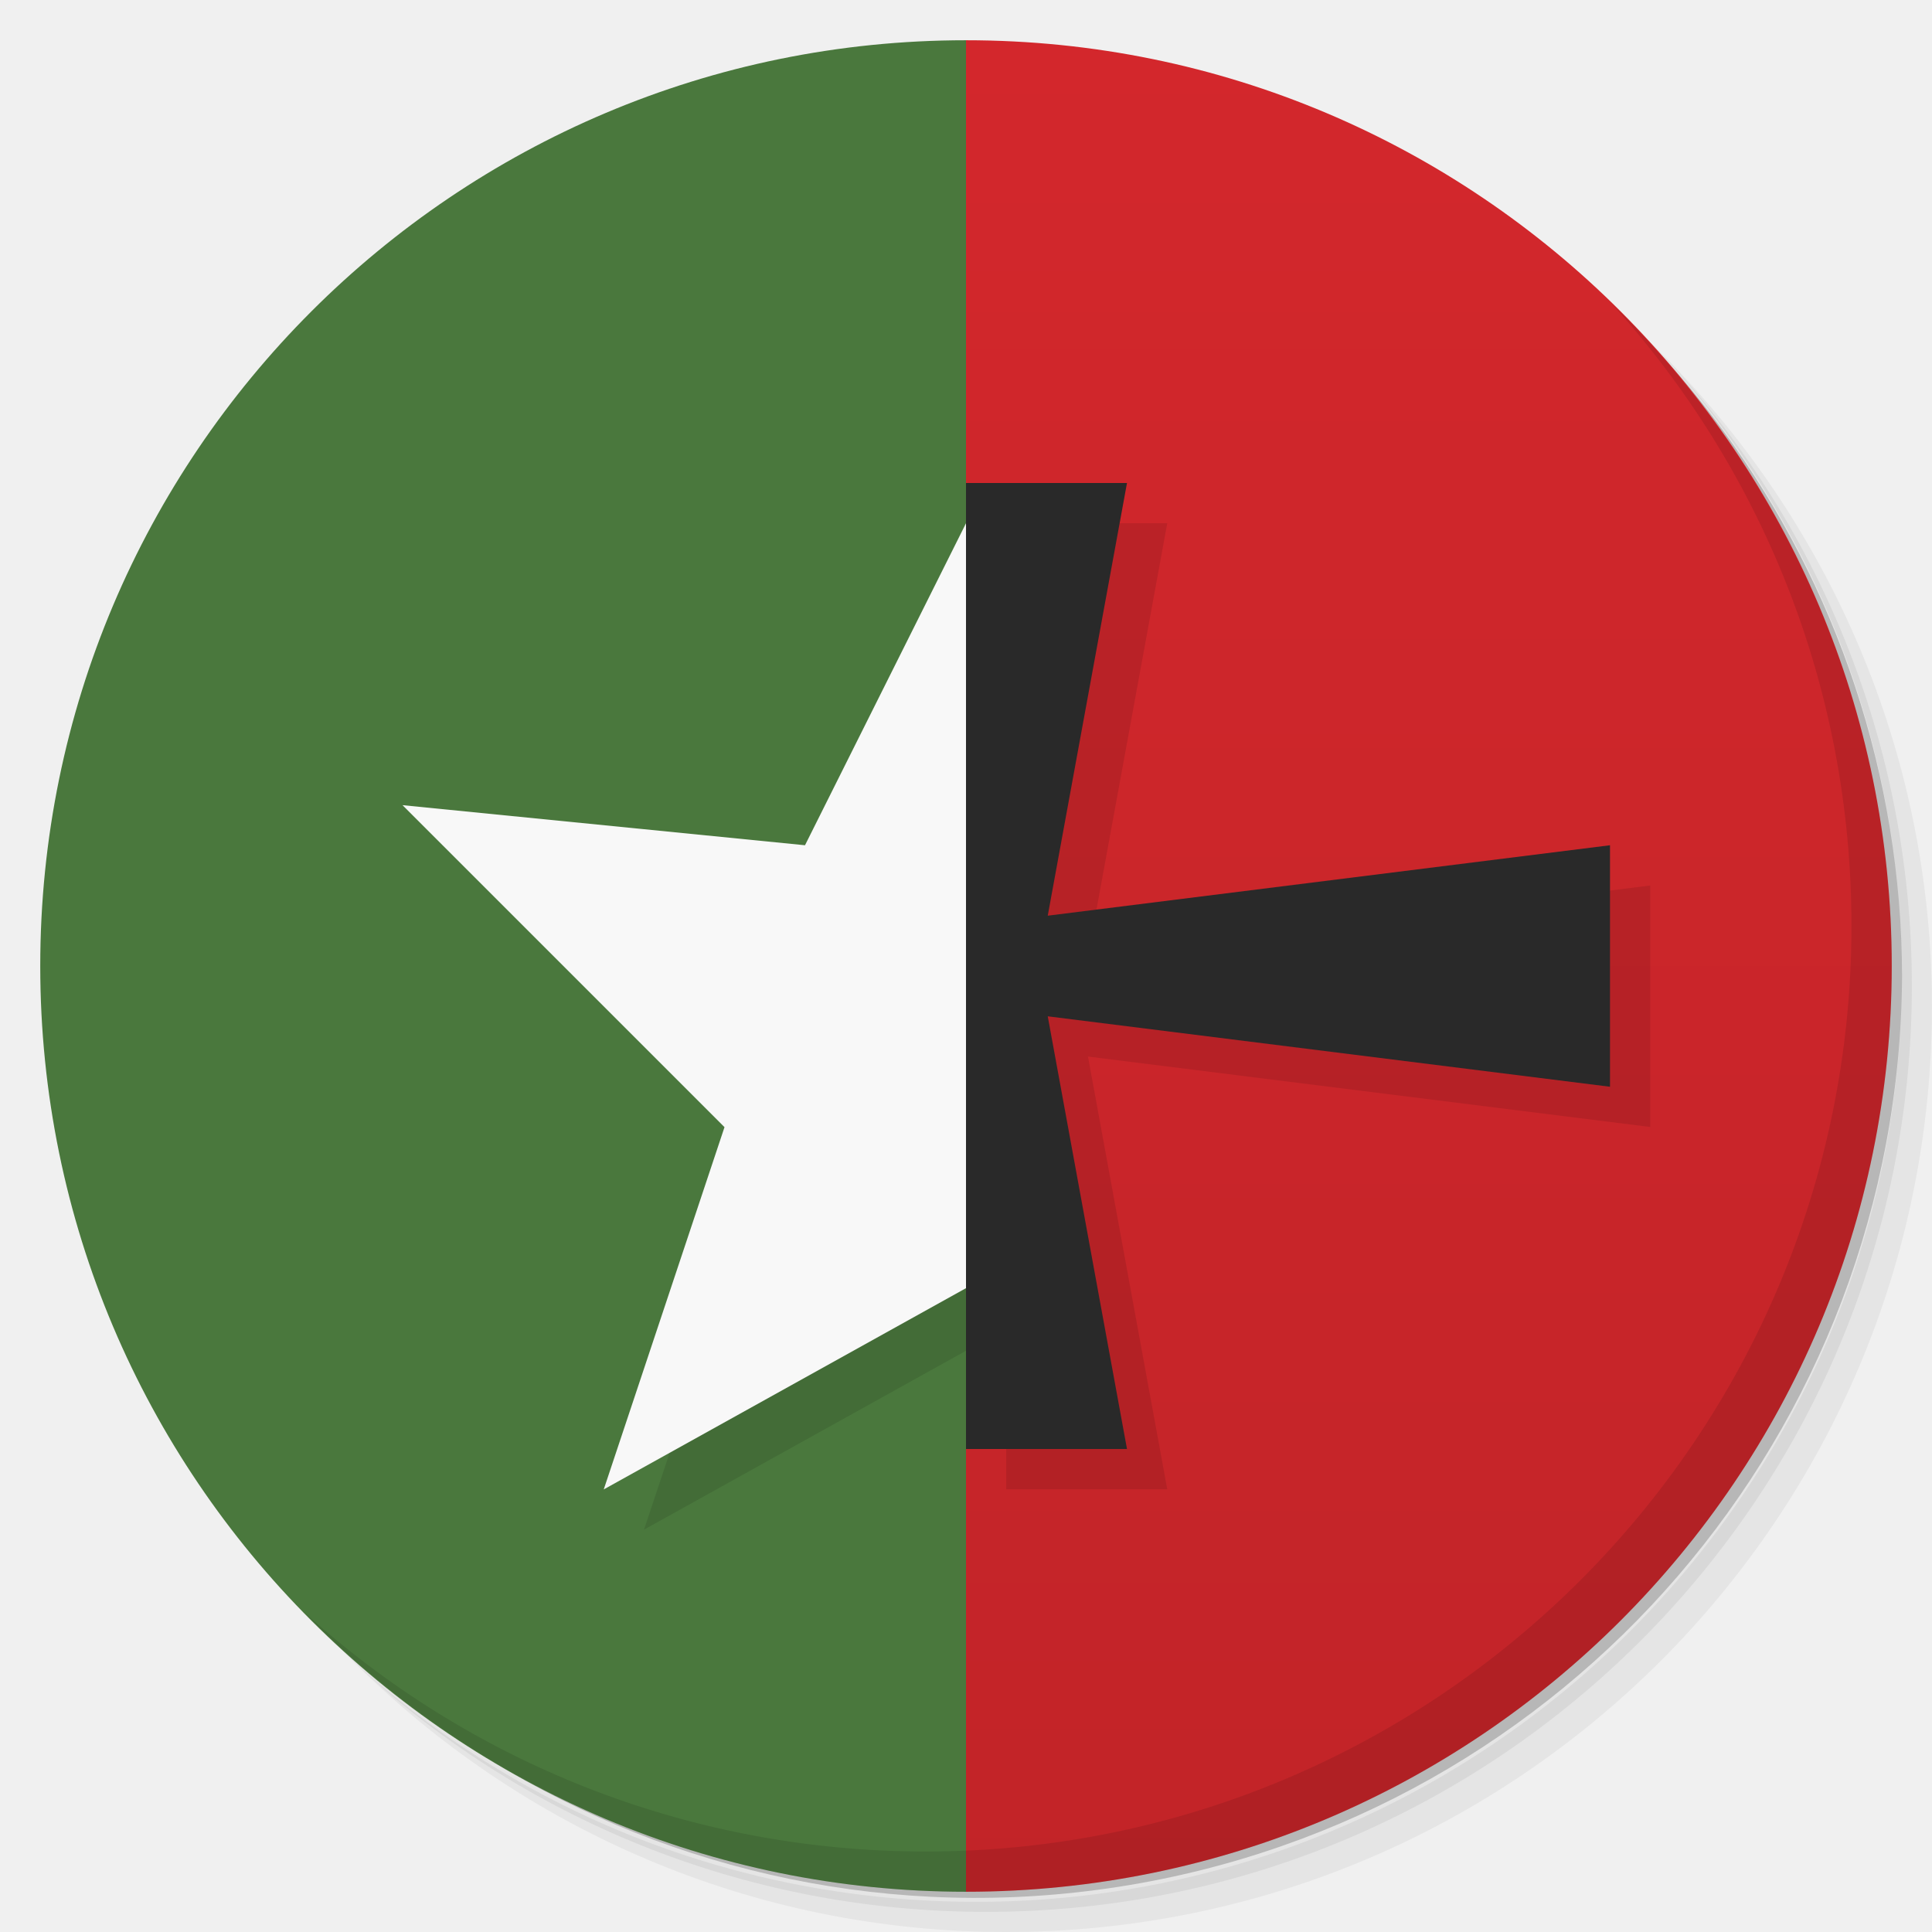
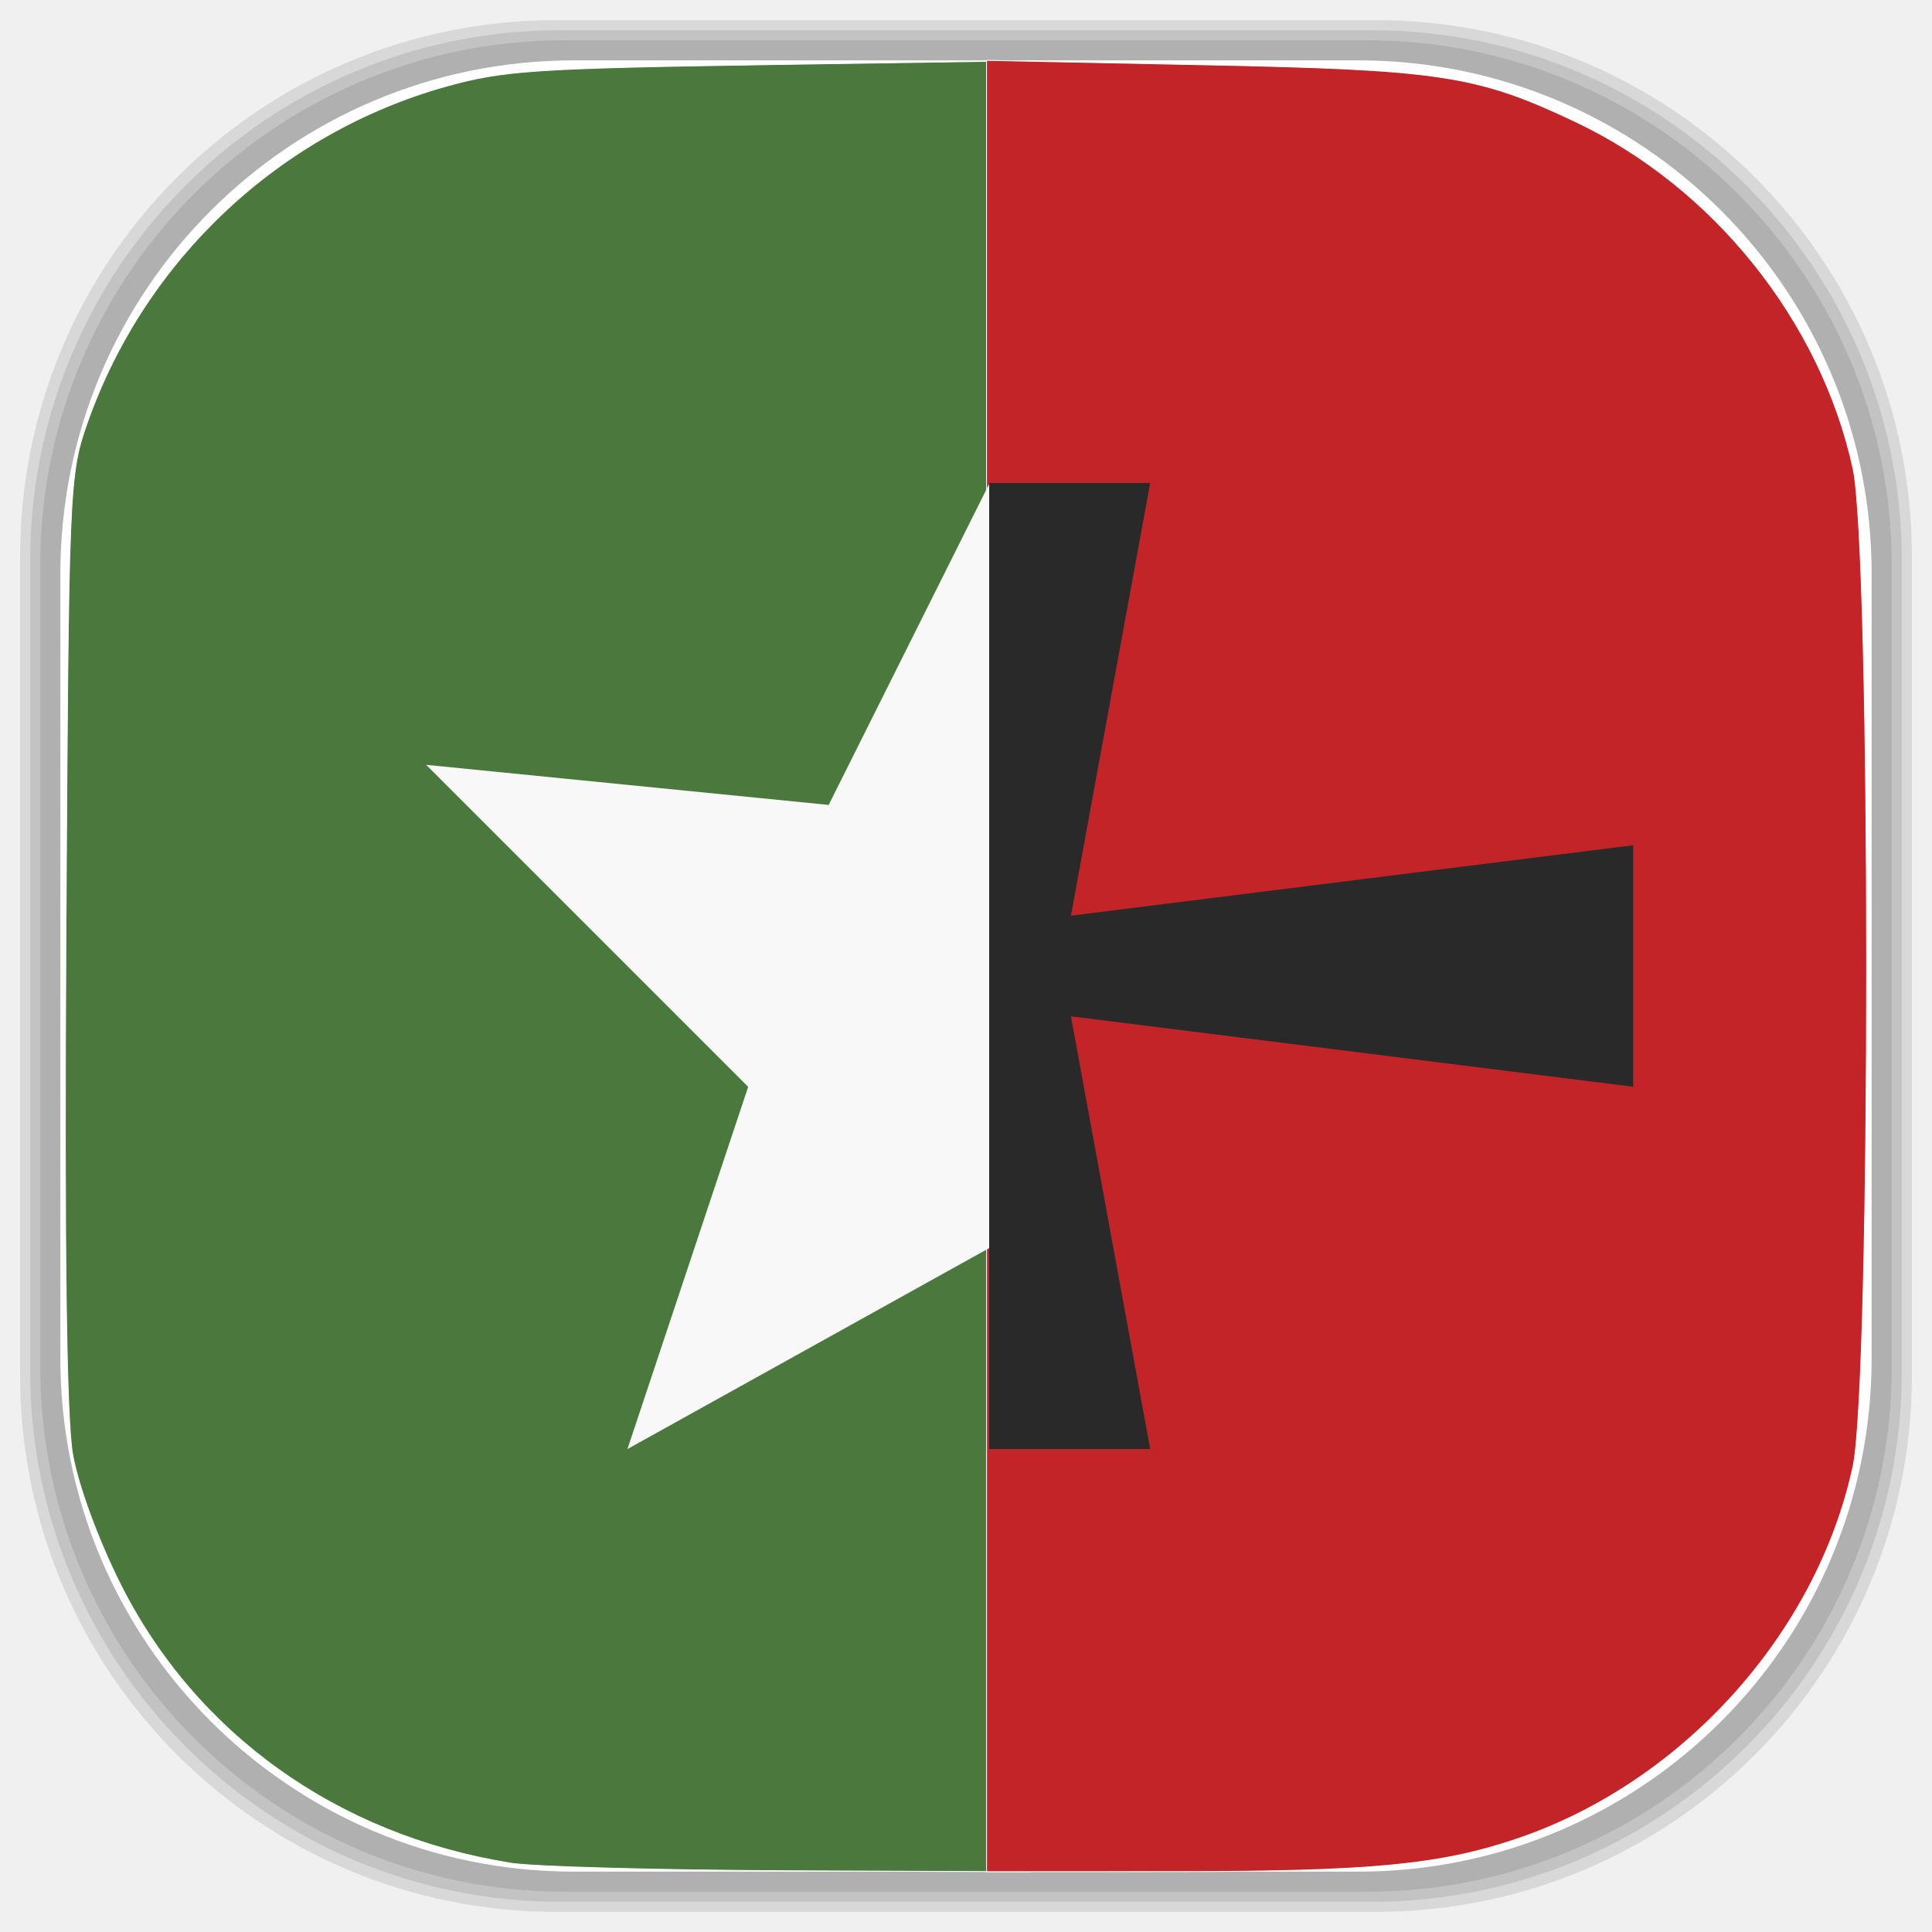
- <svg xmlns="http://www.w3.org/2000/svg" viewBox="0 0 48 48">
-   <defs>
-     <clipPath>
-       <g transform="translate(0,-1004.362)">
-         <path d="m -24 13 c 0 1.105 -0.672 2 -1.5 2 -0.828 0 -1.5 -0.895 -1.5 -2 0 -1.105 0.672 -2 1.5 -2 0.828 0 1.5 0.895 1.5 2 z" transform="matrix(15.33333,0,0,11.5,415,878.8622)" fill="#1890d0" />
+ <svg xmlns="http://www.w3.org/2000/svg" viewBox="0 0 48 48" id="svg2" version="1.1" width="100%" height="100%">
+   <defs id="defs4">
+     <clipPath id="clipPath6">
+       <g transform="translate(0,-1004.362)" id="g8">
+         <path d="m -24 13 c 0 1.105 -0.672 2 -1.5 2 -0.828 0 -1.5 -0.895 -1.5 -2 0 -1.105 0.672 -2 1.5 -2 0.828 0 1.5 0.895 1.5 2 z" transform="matrix(15.33333,0,0,11.5,415,878.8622)" fill="#1890d0" id="path10" />
      </g>
    </clipPath>
-     <clipPath>
-       <g transform="translate(0,-1004.362)">
-         <path d="m -24 13 c 0 1.105 -0.672 2 -1.5 2 -0.828 0 -1.5 -0.895 -1.5 -2 0 -1.105 0.672 -2 1.5 -2 0.828 0 1.5 0.895 1.5 2 z" transform="matrix(15.33333,0,0,11.5,415,878.8622)" fill="#1890d0" />
+     <clipPath id="clipPath12">
+       <g transform="translate(0,-1004.362)" id="g14">
+         <path d="m -24 13 c 0 1.105 -0.672 2 -1.5 2 -0.828 0 -1.5 -0.895 -1.5 -2 0 -1.105 0.672 -2 1.5 -2 0.828 0 1.5 0.895 1.5 2 z" transform="matrix(15.33333,0,0,11.5,415,878.8622)" fill="#1890d0" id="path16" />
      </g>
    </clipPath>
-     <linearGradient id="linearGradient3063" gradientUnits="userSpaceOnUse" gradientTransform="matrix(0,-1,1,0,-1.5e-6,48)" x1="1" x2="47">
-       <stop stop-color="#c22428" stop-opacity="1" />
-       <stop offset="1" stop-color="#d3272c" stop-opacity="1" />
+     <linearGradient id="linearGradient3063" gradientUnits="userSpaceOnUse" gradientTransform="matrix(0,-1,1,0,77.8983,76.47457)" x1="1" x2="47">
+       <stop stop-color="#c22428" stop-opacity="1" id="stop19" />
+       <stop offset="1" stop-color="#d3272c" stop-opacity="1" id="stop21" />
+     </linearGradient>
+     <linearGradient id="linearGradient3764" x1="1" x2="47" gradientUnits="userSpaceOnUse" gradientTransform="matrix(0,-1,1,0,-1.5e-6,48)">
+       <stop stop-color="#b5945b" stop-opacity="1" id="stop7" />
+       <stop offset="1" stop-color="#bb9e69" stop-opacity="1" id="stop9" />
+     </linearGradient>
+     <clipPath id="clipPath-899834956">
+       <g transform="translate(0,-1004.362)" id="g12">
+         <path d="m -24 13 c 0 1.105 -0.672 2 -1.5 2 -0.828 0 -1.5 -0.895 -1.5 -2 0 -1.105 0.672 -2 1.5 -2 0.828 0 1.5 0.895 1.5 2 z" transform="matrix(15.33333,0,0,11.5,415,878.8622)" fill="#1890d0" id="path14" />
+       </g>
+     </clipPath>
+     <clipPath id="clipPath-909443126">
+       <g transform="translate(0,-1004.362)" id="g17">
+         <path d="m -24 13 c 0 1.105 -0.672 2 -1.5 2 -0.828 0 -1.5 -0.895 -1.5 -2 0 -1.105 0.672 -2 1.5 -2 0.828 0 1.5 0.895 1.5 2 z" transform="matrix(15.33333,0,0,11.5,415,878.8622)" fill="#1890d0" id="path19" />
+       </g>
+     </clipPath>
+     <clipPath id="clipPath-909443126-7">
+       <g transform="translate(0,-1004.362)" id="g17-2">
+         <path style="fill:#1890d0" d="m -24,13 c 0,1.105 -0.672,2 -1.5,2 -0.828,0 -1.5,-0.895 -1.5,-2 0,-1.105 0.672,-2 1.5,-2 0.828,0 1.5,0.895 1.5,2 z" transform="matrix(15.33333,0,0,11.5,415,878.8622)" id="path19-3" />
+       </g>
+     </clipPath>
+     <linearGradient id="linearGradient3759">
+       <stop id="stop3761" offset="0" style="stop-color:#a75e15;stop-opacity:1;" />
+       <stop id="stop3763" offset="1" style="stop-color:#ffffff;stop-opacity:0;" />
+     </linearGradient>
+     <linearGradient id="linearGradient3777">
+       <stop id="stop3779" offset="0" style="stop-color:#e0dd00;stop-opacity:1;" />
+       <stop id="stop3781" offset="1" style="stop-color:#000000;stop-opacity:0;" />
    </linearGradient>
  </defs>
-   <g>
-     <path d="m 36.31 5 c 5.859 4.062 9.688 10.831 9.688 18.5 c 0 12.426 -10.07 22.5 -22.5 22.5 c -7.669 0 -14.438 -3.828 -18.5 -9.688 c 1.037 1.822 2.306 3.499 3.781 4.969 c 4.085 3.712 9.514 5.969 15.469 5.969 c 12.703 0 23 -10.298 23 -23 c 0 -5.954 -2.256 -11.384 -5.969 -15.469 c -1.469 -1.475 -3.147 -2.744 -4.969 -3.781 z m 4.969 3.781 c 3.854 4.113 6.219 9.637 6.219 15.719 c 0 12.703 -10.297 23 -23 23 c -6.081 0 -11.606 -2.364 -15.719 -6.219 c 4.16 4.144 9.883 6.719 16.219 6.719 c 12.703 0 23 -10.298 23 -23 c 0 -6.335 -2.575 -12.06 -6.719 -16.219 z" opacity="0.05" />
-     <path d="m 41.28 8.781 c 3.712 4.085 5.969 9.514 5.969 15.469 c 0 12.703 -10.297 23 -23 23 c -5.954 0 -11.384 -2.256 -15.469 -5.969 c 4.113 3.854 9.637 6.219 15.719 6.219 c 12.703 0 23 -10.298 23 -23 c 0 -6.081 -2.364 -11.606 -6.219 -15.719 z" opacity="0.1" />
-     <path d="m 31.25 2.375 c 8.615 3.154 14.75 11.417 14.75 21.13 c 0 12.426 -10.07 22.5 -22.5 22.5 c -9.708 0 -17.971 -6.135 -21.12 -14.75 a 23 23 0 0 0 44.875 -7 a 23 23 0 0 0 -16 -21.875 z" opacity="0.2" />
+   <g id="g3073">
+     <g id="layer2">
+       <rect ry="13.037" rx="13.037" y="1" x="1" height="46" width="46" id="rect3007" style="opacity:0.1;fill:#000000;fill-opacity:1;fill-rule:nonzero;stroke:none" />
+       <rect style="opacity:0.1;fill:#000000;fill-opacity:1;fill-rule:nonzero;stroke:none" id="rect3011" width="47" height="47" x="0.5" y="0.5" rx="13.32" ry="13.32" />
+       <rect style="opacity:0.1;fill:#000000;fill-opacity:1;fill-rule:nonzero;stroke:none" id="rect3013" width="46.5" height="46.5" x="0.75" y="0.75" rx="13.178" ry="13.178" />
+     </g>
+     <g style="display:inline" id="layer1">
+       <rect transform="matrix(0,-1,1,0,0,0)" ry="12.753" rx="12.753" y="1.5" x="-46.5" height="45" width="45" id="rect2988" style="fill:#ffffff;fill-opacity:1;fill-rule:nonzero;stroke:none" />
+     </g>
  </g>
-   <path d="M 24 1 L 24 47 C 36.703 47 47 36.703 47 24 C 47 11.297 36.703 1 24 1 z " fill="url(#linearGradient3063)" fill-opacity="1" />
-   <path d="M 24 1 C 11.297 1 1 11.297 1 24 C 1 36.703 11.297 47 24 47 L 24 1 z " fill="#4a783d" fill-rule="nonzero" stroke="none" fill-opacity="1" />
-   <path d="m 25,13 0,24 4,0 L 27.031,26.25 41,28 41,22 27.031,23.75 29,13 z m 0,0" opacity="0.1" fill="#000" fill-rule="nonzero" stroke="none" fill-opacity="1" />
-   <path d="m 25 14 -4 8 -10 -0.996 8 8 -3 9 9 -5 m 0 -19" opacity="0.1" fill="#000" fill-rule="nonzero" stroke="none" fill-opacity="1" />
-   <path d="m 24,12 0,24 4,0 L 26.031,25.25 40,27 40,21 26.031,22.75 28,12 z m 0,0" fill="#292929" fill-rule="nonzero" stroke="none" fill-opacity="1" />
-   <path d="m 24 13 -4 8 -10 -0.996 8 8 -3 9 9 -5 m 0 -19" fill="#f8f8f8" fill-rule="nonzero" stroke="none" fill-opacity="1" />
-   <g>
-     <path d="m 40.03 7.531 c 3.712 4.084 5.969 9.514 5.969 15.469 0 12.703 -10.297 23 -23 23 c -5.954 0 -11.384 -2.256 -15.469 -5.969 4.178 4.291 10.01 6.969 16.469 6.969 c 12.703 0 23 -10.298 23 -23 0 -6.462 -2.677 -12.291 -6.969 -16.469 z" opacity="0.1" />
-   </g>
+   <path style="fill:#4a783d;fill-opacity:1;stroke:#ffffff;stroke-width:0.021;stroke-opacity:1" d="M 12.661,46.285 C 8.362,45.589 4.847,43.068 2.983,39.343 c -0.552,-1.104 -1.044,-2.444 -1.179,-3.215 -0.155,-0.886 -0.21,-5.114 -0.166,-12.813 0.064,-11.243 0.075,-11.52 0.531,-12.813 1.43,-4.058 4.77,-7.193 8.897,-8.353 1.426,-0.401 2.206,-0.453 8.052,-0.543 l 6.473,-0.099 0,22.498 0,22.498 -5.947,-0.024 c -3.271,-0.013 -6.413,-0.099 -6.983,-0.192 l 0,0 z" id="path3855" />
+   <path style="fill:#c22428;fill-opacity:1;stroke:#ffffff;stroke-width:0.021;stroke-opacity:1" d="m 24.51,24 0,-22.5 5.408,0.11 c 5.888,0.12 6.77,0.254 9.207,1.405 3.443,1.626 6.11,4.952 6.913,8.623 0.451,2.06 0.451,22.709 -5.1e-5,24.796 -0.897,4.153 -4.228,7.851 -8.329,9.247 -1.921,0.654 -3.627,0.818 -8.525,0.819 l -4.673,0.002 0,-22.5 z" id="path3857" />
+   <path style="fill:#f8f8f8;fill-opacity:1;fill-rule:nonzero;stroke:none" id="path3859" d="m 24.588,11.998 -4,8 -10,-0.996 8,8 -3,9 9,-5 m 0,-19" />
+   <path style="fill:#292929;fill-opacity:1;fill-rule:nonzero;stroke:none" id="path3861" d="m 24.576,12 0,24 4,0 -1.969,-10.75 13.969,1.75 0,-6 L 26.607,22.75 28.576,12 z m 0,0" />
</svg>
